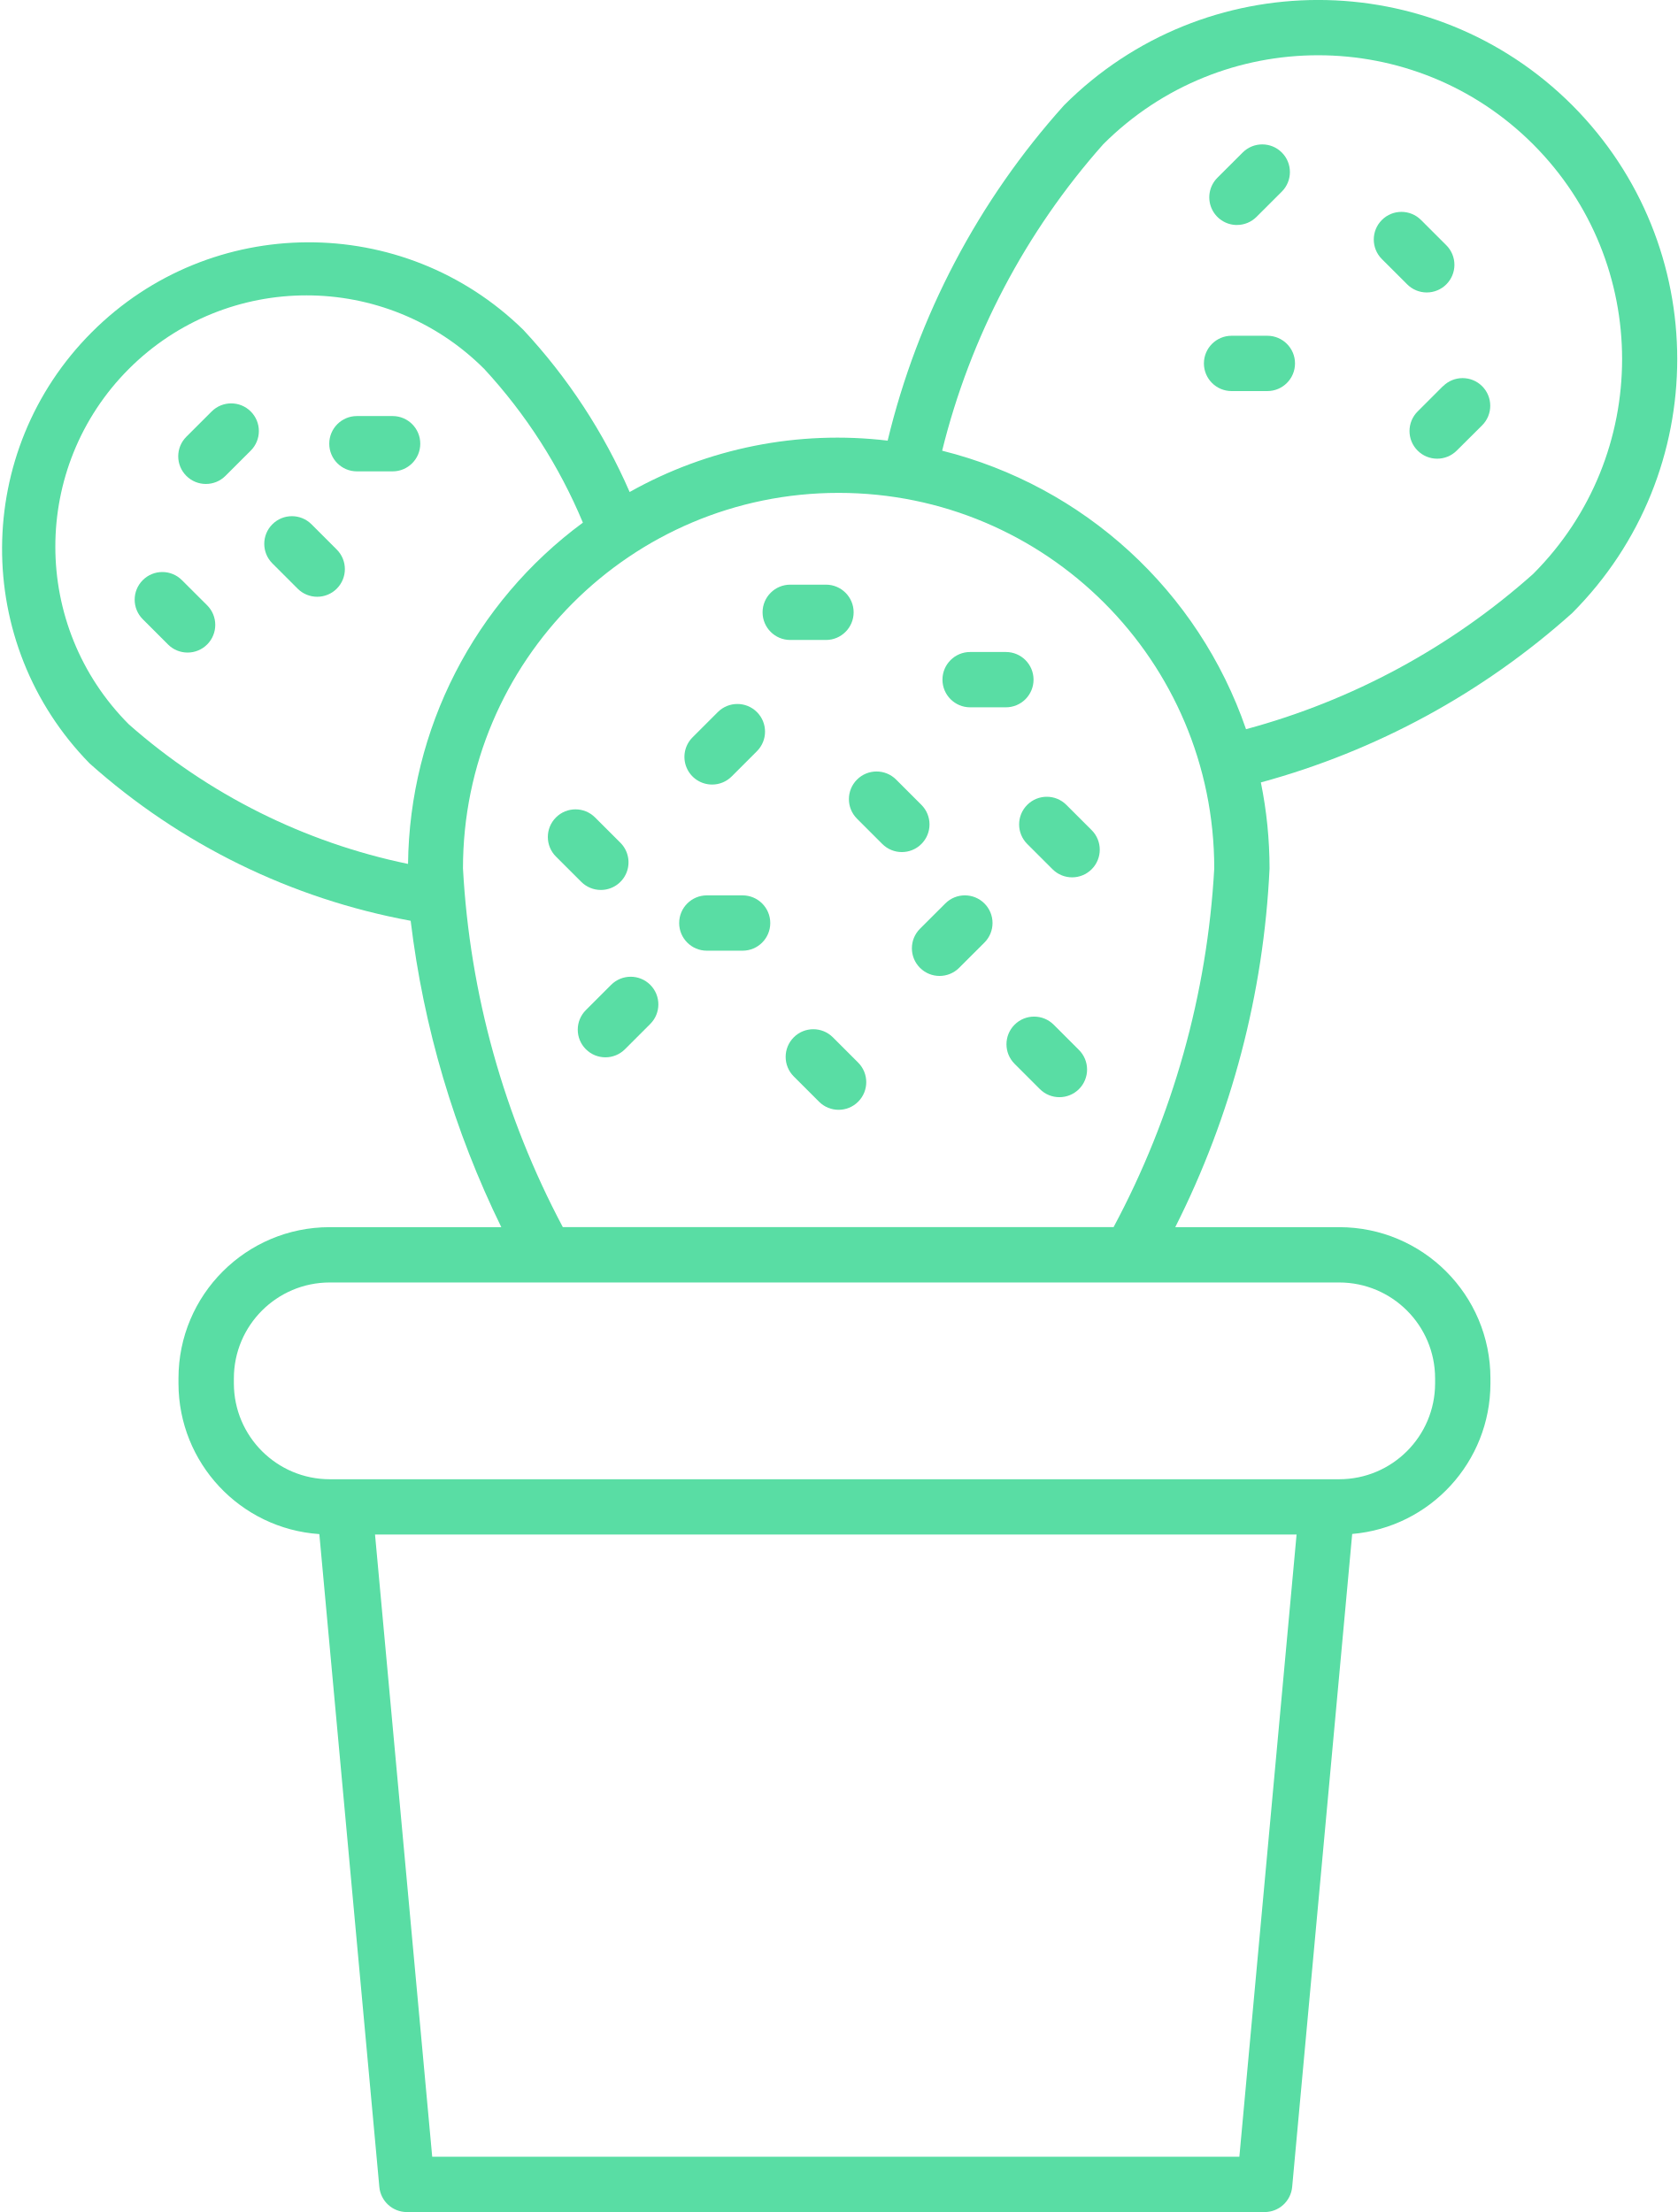
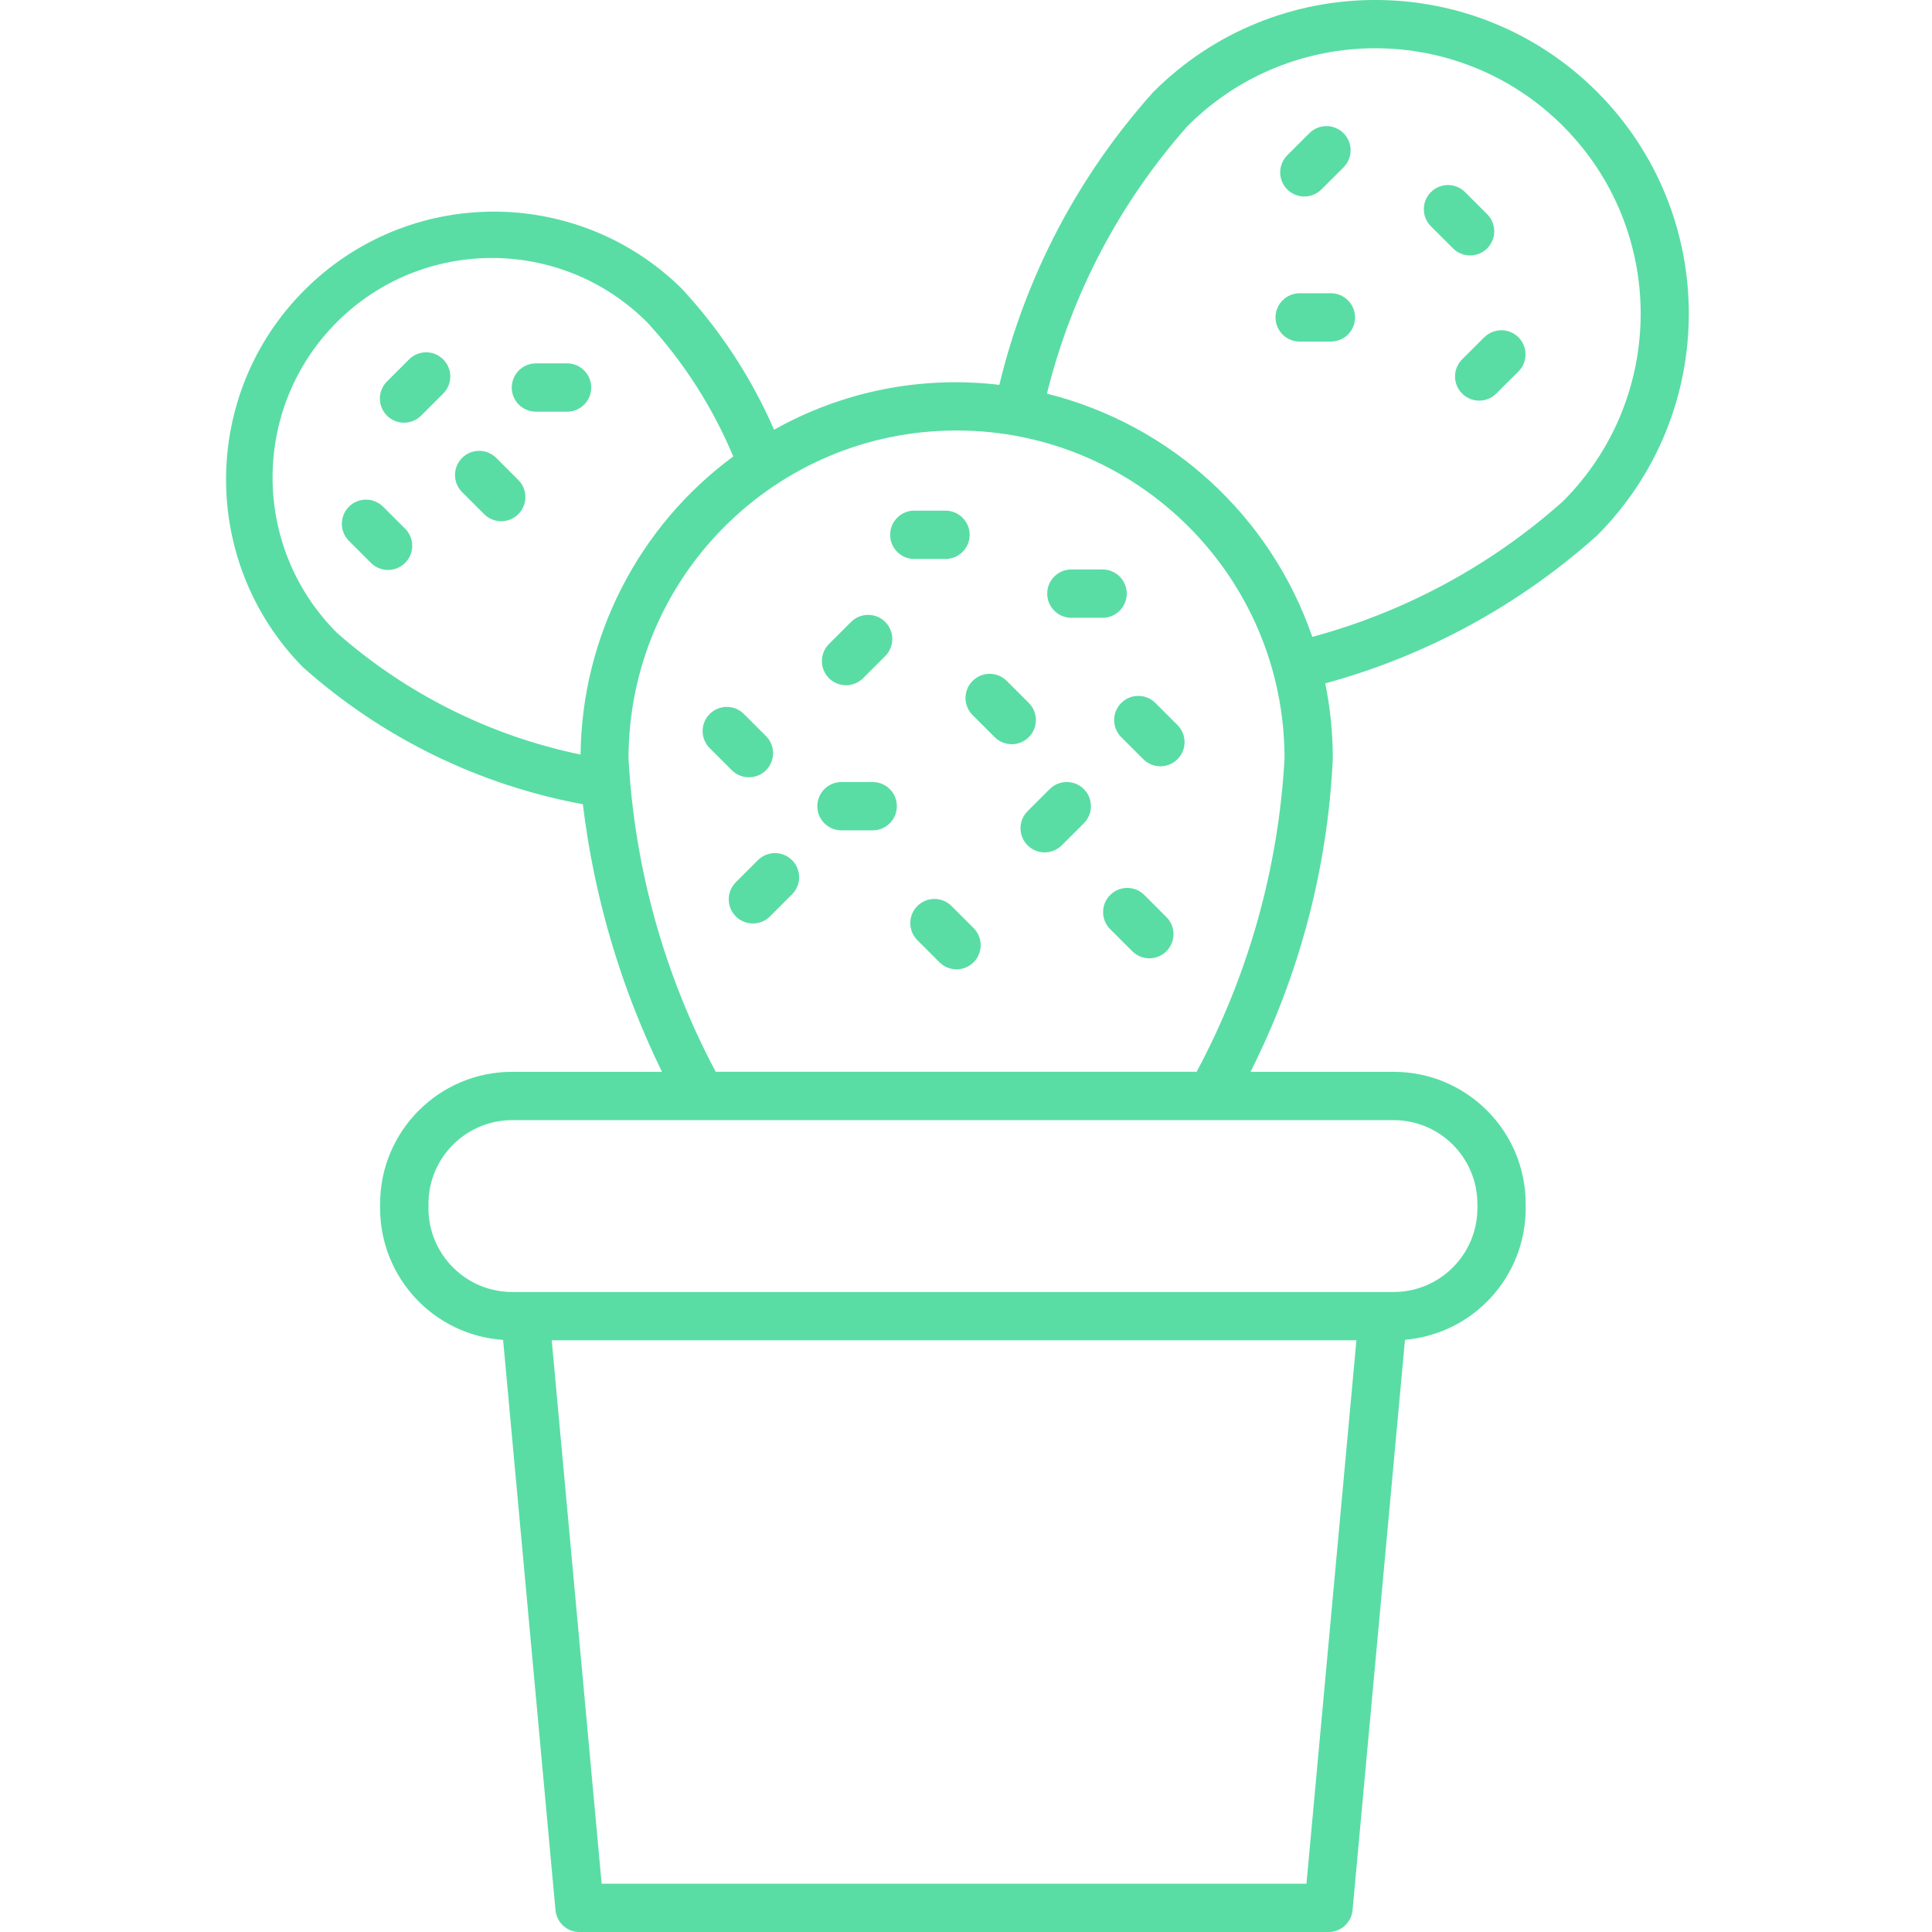
- <svg xmlns="http://www.w3.org/2000/svg" width="51.019" height="67.303" viewBox="0 0 51.019 67.303">
-   <g id="Group_62" data-name="Group 62" transform="translate(-391.827 -964)">
-     <path id="Path_198" data-name="Path 198" d="M67.651,13.2a10.927,10.927,0,0,0-15.454,0,23.486,23.486,0,0,0-5.369,10.207A12.893,12.893,0,0,0,38.98,24.97a17.446,17.446,0,0,0-3.233-4.933A9.329,9.329,0,0,0,22.555,33.23a20.122,20.122,0,0,0,9.764,4.786,29.156,29.156,0,0,0,2.757,9.322H29.856a4.6,4.6,0,0,0-4.6,4.6v.157a4.6,4.6,0,0,0,4.285,4.582l1.825,19.864a.842.842,0,0,0,.838.764H58.295a.842.842,0,0,0,.838-.764l1.826-19.868a4.6,4.6,0,0,0,4.205-4.578v-.157a4.6,4.6,0,0,0-4.6-4.6H55.577a27.044,27.044,0,0,0,2.868-10.913,13.115,13.115,0,0,0-.264-2.619,23.389,23.389,0,0,0,9.469-5.152A10.939,10.939,0,0,0,67.651,13.2ZM23.744,21.227a7.646,7.646,0,0,1,10.814,0,15.975,15.975,0,0,1,3,4.675,13.082,13.082,0,0,0-5.319,10.384,18.507,18.507,0,0,1-8.491-4.245A7.656,7.656,0,0,1,23.744,21.227ZM57.527,75.621H32.974l-1.739-18.93H59.267Zm5.954-23.685v.157a2.919,2.919,0,0,1-2.915,2.915H29.856a2.919,2.919,0,0,1-2.915-2.915v-.157a2.919,2.919,0,0,1,2.915-2.915h30.71A2.919,2.919,0,0,1,63.481,51.936Zm-9.777-4.6H36.947a26.312,26.312,0,0,1-3.037-10.913,11.426,11.426,0,0,1,22.853,0A26.2,26.2,0,0,1,53.7,47.338Zm4.025-15.151a13.142,13.142,0,0,0-9.243-8.472,21.989,21.989,0,0,1,4.9-9.324A9.245,9.245,0,0,1,66.461,27.465,21.571,21.571,0,0,1,57.729,32.187Z" transform="translate(372 954)" fill="#59dda4" />
-     <path id="Path_199" data-name="Path 199" d="M41.247,41.724a.841.841,0,0,0,.595-1.437l-.77-.769a.841.841,0,0,0-1.19,1.19l.77.769A.84.84,0,0,0,41.247,41.724Z" transform="translate(368.856 949.354)" fill="#59dda4" />
-     <path id="Path_200" data-name="Path 200" d="M26.133,30.935a.841.841,0,1,0-1.19,1.19l.769.769A.841.841,0,1,0,26.9,31.7Z" transform="translate(371.227 950.716)" fill="#59dda4" />
-     <path id="Path_201" data-name="Path 201" d="M49.671,47.47a.841.841,0,1,0-1.19,1.19l.769.769a.841.841,0,1,0,1.19-1.19Z" transform="translate(367.491 948.092)" fill="#59dda4" />
-     <path id="Path_202" data-name="Path 202" d="M56.674,34.421a.841.841,0,0,0-.841-.841H54.745a.841.841,0,1,0,0,1.683h1.088A.841.841,0,0,0,56.674,34.421Z" transform="translate(366.592 950.258)" fill="#59dda4" />
-     <path id="Path_203" data-name="Path 203" d="M34.5,25.888a.841.841,0,0,0-.841-.841H32.573a.841.841,0,0,0,0,1.683H33.66A.841.841,0,0,0,34.5,25.888Z" transform="translate(370.111 951.612)" fill="#59dda4" />
-     <path id="Path_204" data-name="Path 204" d="M46.313,42.382H45.225a.841.841,0,1,0,0,1.683h1.088a.841.841,0,0,0,0-1.683Z" transform="translate(368.103 948.861)" fill="#59dda4" />
-     <path id="Path_205" data-name="Path 205" d="M49.328,32.828a.841.841,0,0,0,0-1.683H48.241a.841.841,0,0,0,0,1.683Z" transform="translate(367.624 950.644)" fill="#59dda4" />
-     <path id="Path_206" data-name="Path 206" d="M52.727,38.917l-.769-.769a.841.841,0,1,0-1.19,1.19l.769.769a.841.841,0,1,0,1.19-1.19Z" transform="translate(367.128 949.572)" fill="#59dda4" />
-     <path id="Path_207" data-name="Path 207" d="M30.819,28.915a.841.841,0,1,0-1.19,1.19l.769.769a.841.841,0,1,0,1.19-1.19Z" transform="translate(370.483 951.037)" fill="#59dda4" />
-     <path id="Path_208" data-name="Path 208" d="M57.655,47.013a.841.841,0,1,0-1.19,1.19l.769.769a.841.841,0,1,0,1.19-1.19Z" transform="translate(366.224 948.165)" fill="#59dda4" />
-     <path id="Path_209" data-name="Path 209" d="M53.815,42.628l-.77.769a.841.841,0,0,0,1.19,1.19l.77-.769a.841.841,0,0,0-1.19-1.19Z" transform="translate(366.767 948.861)" fill="#59dda4" />
-     <path id="Path_210" data-name="Path 210" d="M58.112,39.062a.841.841,0,0,0-1.19,1.19l.77.769a.841.841,0,0,0,1.19-1.19Z" transform="translate(366.152 949.427)" fill="#59dda4" />
-     <path id="Path_211" data-name="Path 211" d="M45.415,37.912a.839.839,0,0,0,.595-.246l.769-.769a.841.841,0,1,0-1.19-1.19l-.769.769a.841.841,0,0,0,.595,1.436Z" transform="translate(368.073 949.959)" fill="#59dda4" />
-     <path id="Path_212" data-name="Path 212" d="M27.288,24.835l-.77.769a.841.841,0,0,0,1.19,1.19l.77-.769a.841.841,0,0,0-1.19-1.19Z" transform="translate(370.977 951.685)" fill="#59dda4" />
-     <path id="Path_213" data-name="Path 213" d="M65.292,22.143H64.2a.841.841,0,0,0,0,1.683h1.088a.841.841,0,0,0,0-1.683Z" transform="translate(365.09 952.073)" fill="#59dda4" />
-     <path id="Path_214" data-name="Path 214" d="M71.706,19.868a.841.841,0,0,0,0-1.19l-.77-.769a.841.841,0,0,0-1.19,1.19l.77.769a.841.841,0,0,0,1.19,0Z" transform="translate(364.116 952.784)" fill="#59dda4" />
-     <path id="Path_215" data-name="Path 215" d="M64.393,17.674a.84.84,0,0,0,.595-.246l.77-.769a.841.841,0,0,0-1.19-1.19l-.77.769a.842.842,0,0,0,.595,1.437Z" transform="translate(365.06 953.171)" fill="#59dda4" />
-     <path id="Path_216" data-name="Path 216" d="M71.806,23.921l-.769.769a.841.841,0,1,0,1.19,1.19L73,25.111a.841.841,0,1,0-1.19-1.19Z" transform="translate(363.912 951.83)" fill="#59dda4" />
-     <path id="Path_217" data-name="Path 217" d="M41.733,45.571l-.769.769a.841.841,0,1,0,1.19,1.19l.769-.769a.841.841,0,0,0-1.19-1.19Z" transform="translate(368.684 948.394)" fill="#59dda4" />
+ <svg xmlns="http://www.w3.org/2000/svg" width="67.3" height="67.303" viewBox="0 0 67.3 67.303">
+   <g id="Group_78" data-name="Group 78" transform="translate(-3736 -6584)">
+     <g id="Group_74" data-name="Group 74" transform="translate(3351.985 5620)">
+       <path id="Path_198" data-name="Path 198" d="M67.651,13.2a10.927,10.927,0,0,0-15.454,0,23.486,23.486,0,0,0-5.369,10.207A12.893,12.893,0,0,0,38.98,24.97a17.446,17.446,0,0,0-3.233-4.933A9.329,9.329,0,0,0,22.555,33.23a20.122,20.122,0,0,0,9.764,4.786,29.156,29.156,0,0,0,2.757,9.322H29.856a4.6,4.6,0,0,0-4.6,4.6v.157a4.6,4.6,0,0,0,4.285,4.582l1.825,19.864a.842.842,0,0,0,.838.764H58.295a.842.842,0,0,0,.838-.764l1.826-19.868a4.6,4.6,0,0,0,4.205-4.578v-.157a4.6,4.6,0,0,0-4.6-4.6H55.577a27.044,27.044,0,0,0,2.868-10.913,13.115,13.115,0,0,0-.264-2.619,23.389,23.389,0,0,0,9.469-5.152A10.939,10.939,0,0,0,67.651,13.2ZM23.744,21.227a7.646,7.646,0,0,1,10.814,0,15.975,15.975,0,0,1,3,4.675,13.082,13.082,0,0,0-5.319,10.384,18.507,18.507,0,0,1-8.491-4.245A7.656,7.656,0,0,1,23.744,21.227ZM57.527,75.621H32.974l-1.739-18.93H59.267Zm5.954-23.685v.157a2.919,2.919,0,0,1-2.915,2.915H29.856a2.919,2.919,0,0,1-2.915-2.915v-.157a2.919,2.919,0,0,1,2.915-2.915h30.71A2.919,2.919,0,0,1,63.481,51.936Zm-9.777-4.6H36.947a26.312,26.312,0,0,1-3.037-10.913,11.426,11.426,0,0,1,22.853,0A26.2,26.2,0,0,1,53.7,47.338Zm4.025-15.151a13.142,13.142,0,0,0-9.243-8.472,21.989,21.989,0,0,1,4.9-9.324A9.245,9.245,0,0,1,66.461,27.465,21.571,21.571,0,0,1,57.729,32.187Z" transform="translate(372 954)" fill="#59dda4" />
+       <path id="Path_199" data-name="Path 199" d="M41.247,41.724a.841.841,0,0,0,.595-1.437l-.77-.769a.841.841,0,0,0-1.19,1.19l.77.769A.84.84,0,0,0,41.247,41.724Z" transform="translate(368.856 949.354)" fill="#59dda4" />
+       <path id="Path_200" data-name="Path 200" d="M26.133,30.935a.841.841,0,1,0-1.19,1.19l.769.769A.841.841,0,1,0,26.9,31.7Z" transform="translate(371.227 950.716)" fill="#59dda4" />
+       <path id="Path_201" data-name="Path 201" d="M49.671,47.47a.841.841,0,1,0-1.19,1.19l.769.769a.841.841,0,1,0,1.19-1.19Z" transform="translate(367.491 948.092)" fill="#59dda4" />
+       <path id="Path_202" data-name="Path 202" d="M56.674,34.421a.841.841,0,0,0-.841-.841H54.745a.841.841,0,1,0,0,1.683h1.088A.841.841,0,0,0,56.674,34.421Z" transform="translate(366.592 950.258)" fill="#59dda4" />
+       <path id="Path_203" data-name="Path 203" d="M34.5,25.888a.841.841,0,0,0-.841-.841H32.573a.841.841,0,0,0,0,1.683H33.66A.841.841,0,0,0,34.5,25.888Z" transform="translate(370.111 951.612)" fill="#59dda4" />
+       <path id="Path_204" data-name="Path 204" d="M46.313,42.382H45.225a.841.841,0,1,0,0,1.683h1.088a.841.841,0,0,0,0-1.683Z" transform="translate(368.103 948.861)" fill="#59dda4" />
+       <path id="Path_205" data-name="Path 205" d="M49.328,32.828a.841.841,0,0,0,0-1.683H48.241a.841.841,0,0,0,0,1.683Z" transform="translate(367.624 950.644)" fill="#59dda4" />
+       <path id="Path_206" data-name="Path 206" d="M52.727,38.917l-.769-.769a.841.841,0,1,0-1.19,1.19l.769.769a.841.841,0,1,0,1.19-1.19Z" transform="translate(367.128 949.572)" fill="#59dda4" />
+       <path id="Path_207" data-name="Path 207" d="M30.819,28.915a.841.841,0,1,0-1.19,1.19l.769.769a.841.841,0,1,0,1.19-1.19Z" transform="translate(370.483 951.037)" fill="#59dda4" />
+       <path id="Path_208" data-name="Path 208" d="M57.655,47.013a.841.841,0,1,0-1.19,1.19l.769.769a.841.841,0,1,0,1.19-1.19Z" transform="translate(366.224 948.165)" fill="#59dda4" />
+       <path id="Path_209" data-name="Path 209" d="M53.815,42.628l-.77.769a.841.841,0,0,0,1.19,1.19l.77-.769a.841.841,0,0,0-1.19-1.19Z" transform="translate(366.767 948.861)" fill="#59dda4" />
+       <path id="Path_210" data-name="Path 210" d="M58.112,39.062a.841.841,0,0,0-1.19,1.19l.77.769a.841.841,0,0,0,1.19-1.19Z" transform="translate(366.152 949.427)" fill="#59dda4" />
+       <path id="Path_211" data-name="Path 211" d="M45.415,37.912a.839.839,0,0,0,.595-.246l.769-.769a.841.841,0,1,0-1.19-1.19l-.769.769a.841.841,0,0,0,.595,1.436Z" transform="translate(368.073 949.959)" fill="#59dda4" />
+       <path id="Path_212" data-name="Path 212" d="M27.288,24.835l-.77.769a.841.841,0,0,0,1.19,1.19l.77-.769a.841.841,0,0,0-1.19-1.19Z" transform="translate(370.977 951.685)" fill="#59dda4" />
+       <path id="Path_213" data-name="Path 213" d="M65.292,22.143H64.2a.841.841,0,0,0,0,1.683h1.088a.841.841,0,0,0,0-1.683Z" transform="translate(365.09 952.073)" fill="#59dda4" />
+       <path id="Path_214" data-name="Path 214" d="M71.706,19.868a.841.841,0,0,0,0-1.19l-.77-.769a.841.841,0,0,0-1.19,1.19l.77.769a.841.841,0,0,0,1.19,0Z" transform="translate(364.116 952.784)" fill="#59dda4" />
+       <path id="Path_215" data-name="Path 215" d="M64.393,17.674a.84.84,0,0,0,.595-.246l.77-.769a.841.841,0,0,0-1.19-1.19l-.77.769a.842.842,0,0,0,.595,1.437Z" transform="translate(365.06 953.171)" fill="#59dda4" />
+       <path id="Path_216" data-name="Path 216" d="M71.806,23.921l-.769.769a.841.841,0,1,0,1.19,1.19L73,25.111a.841.841,0,1,0-1.19-1.19Z" transform="translate(363.912 951.83)" fill="#59dda4" />
+       <path id="Path_217" data-name="Path 217" d="M41.733,45.571l-.769.769a.841.841,0,1,0,1.19,1.19l.769-.769a.841.841,0,0,0-1.19-1.19Z" transform="translate(368.684 948.394)" fill="#59dda4" />
+     </g>
+     <rect id="Rectangle_46" data-name="Rectangle 46" width="67.3" height="67.3" transform="translate(3736 6584)" fill="none" />
  </g>
</svg>
